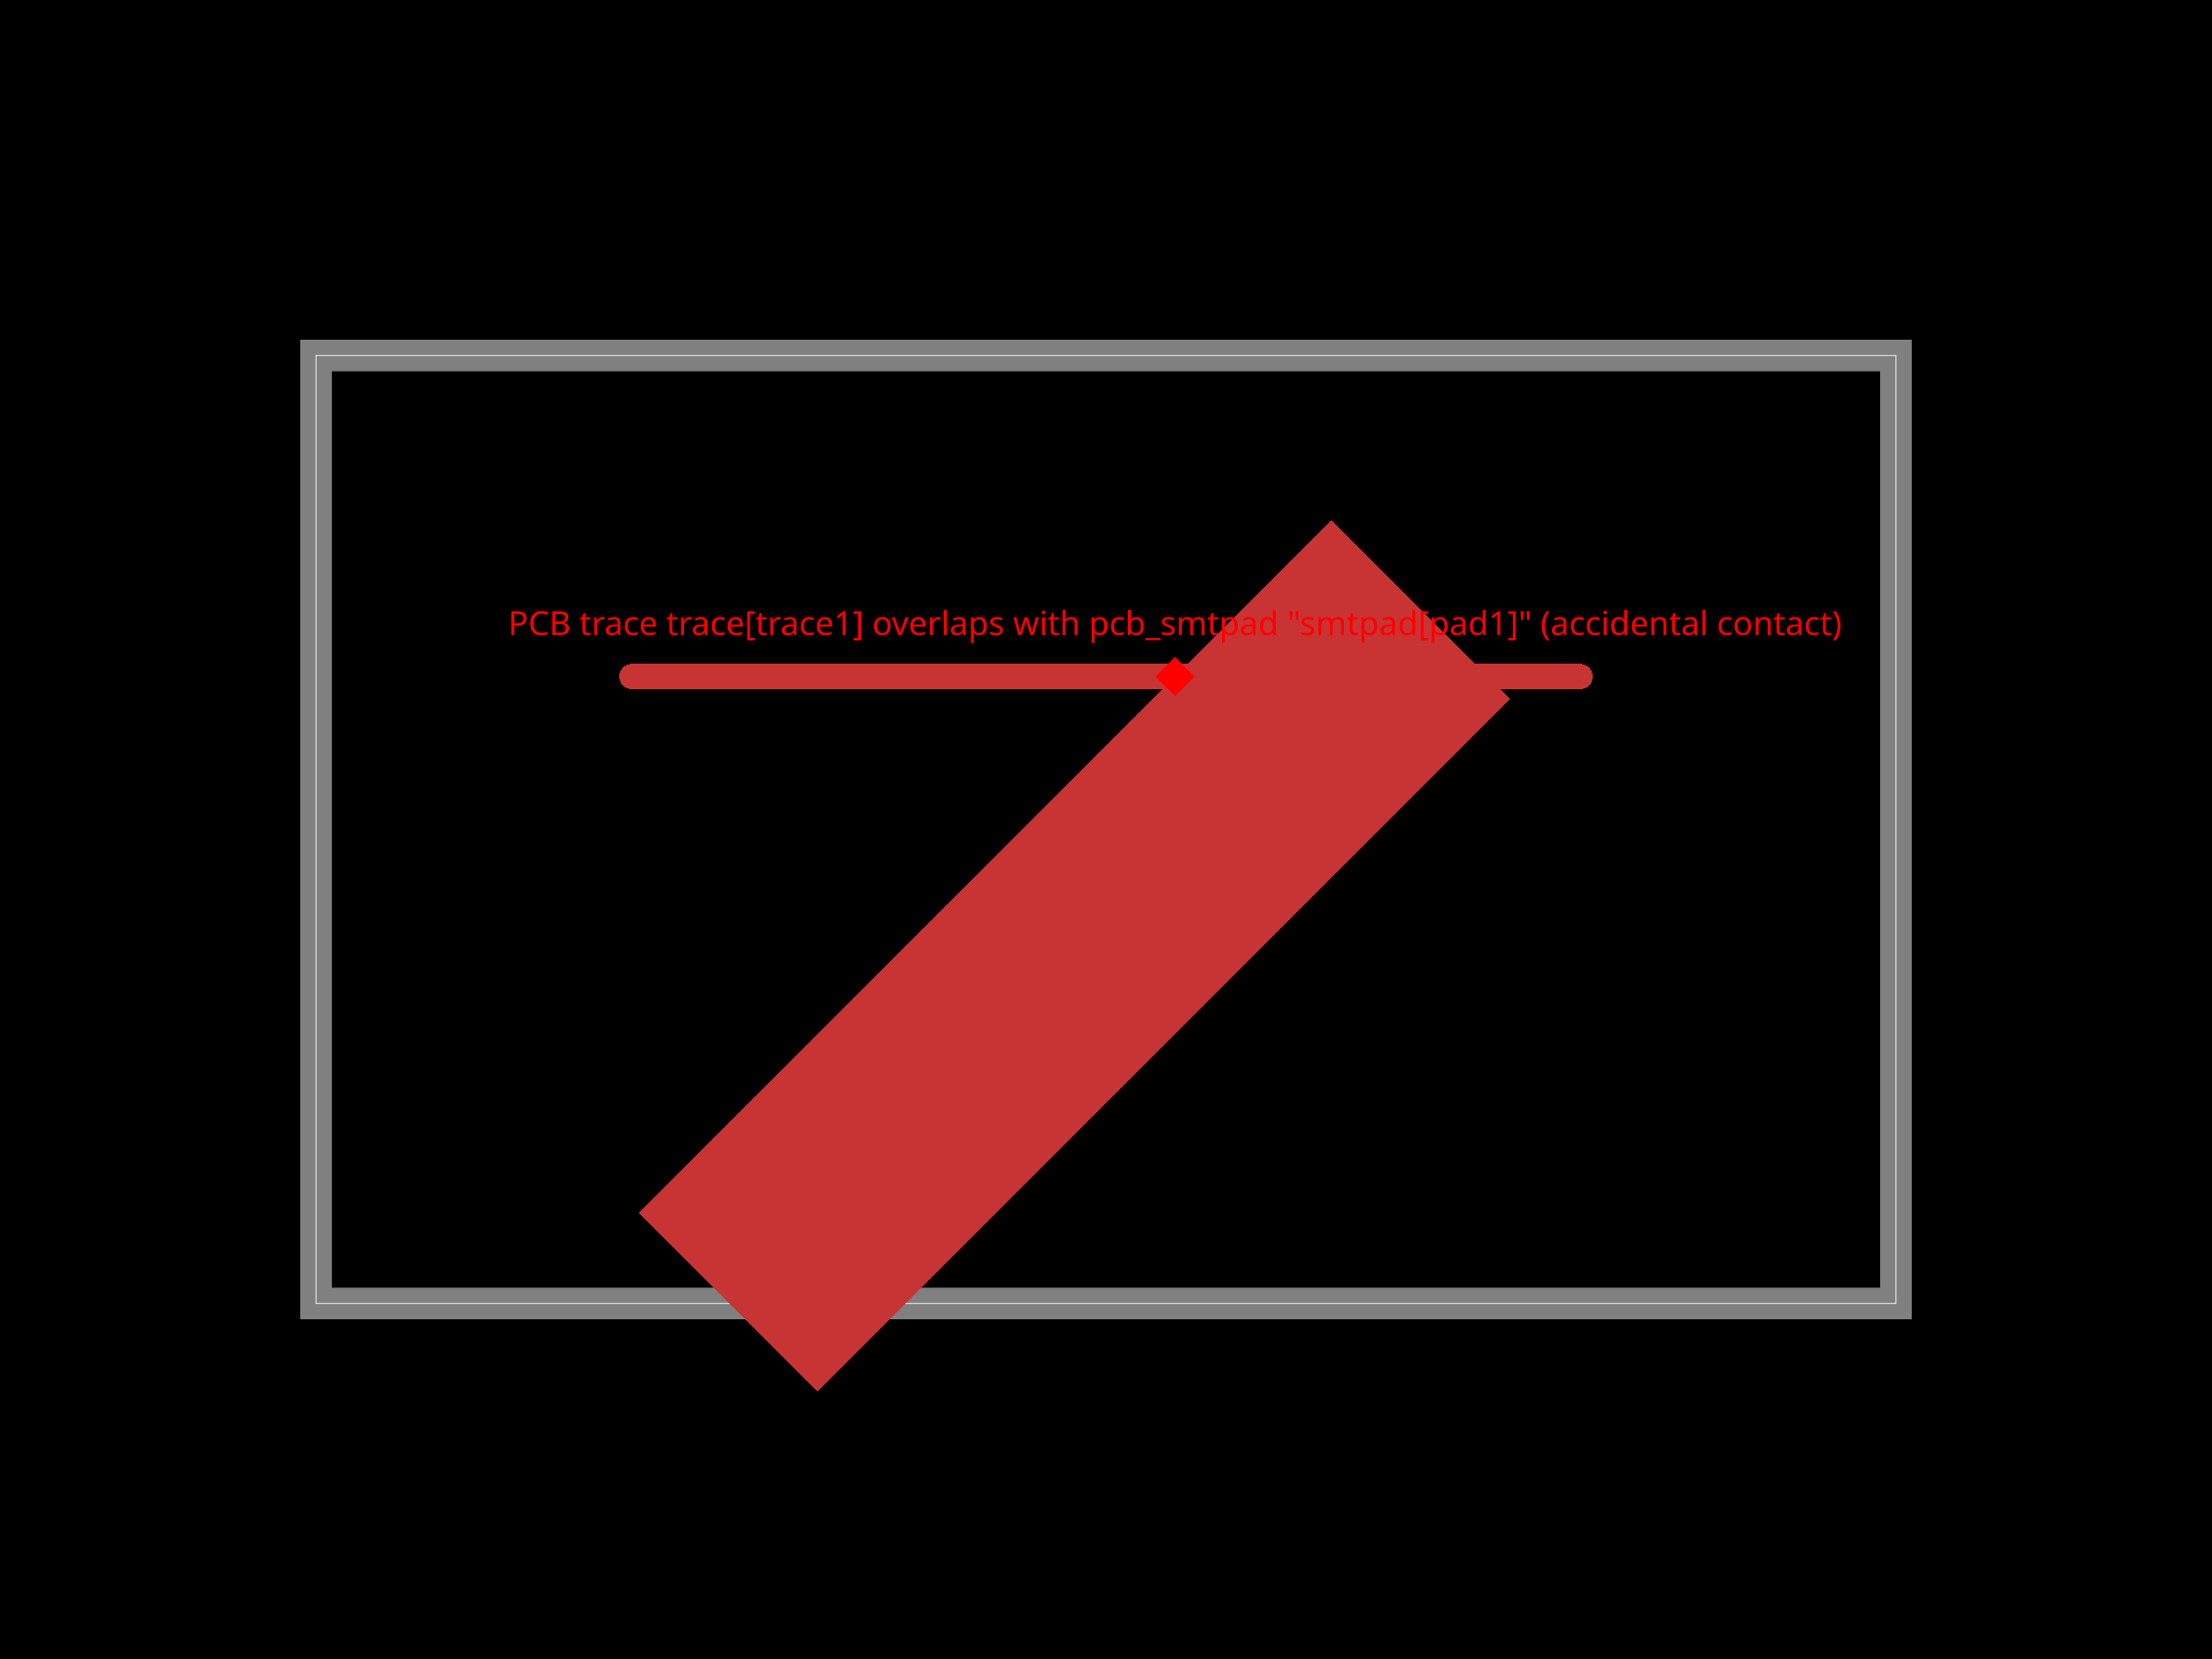
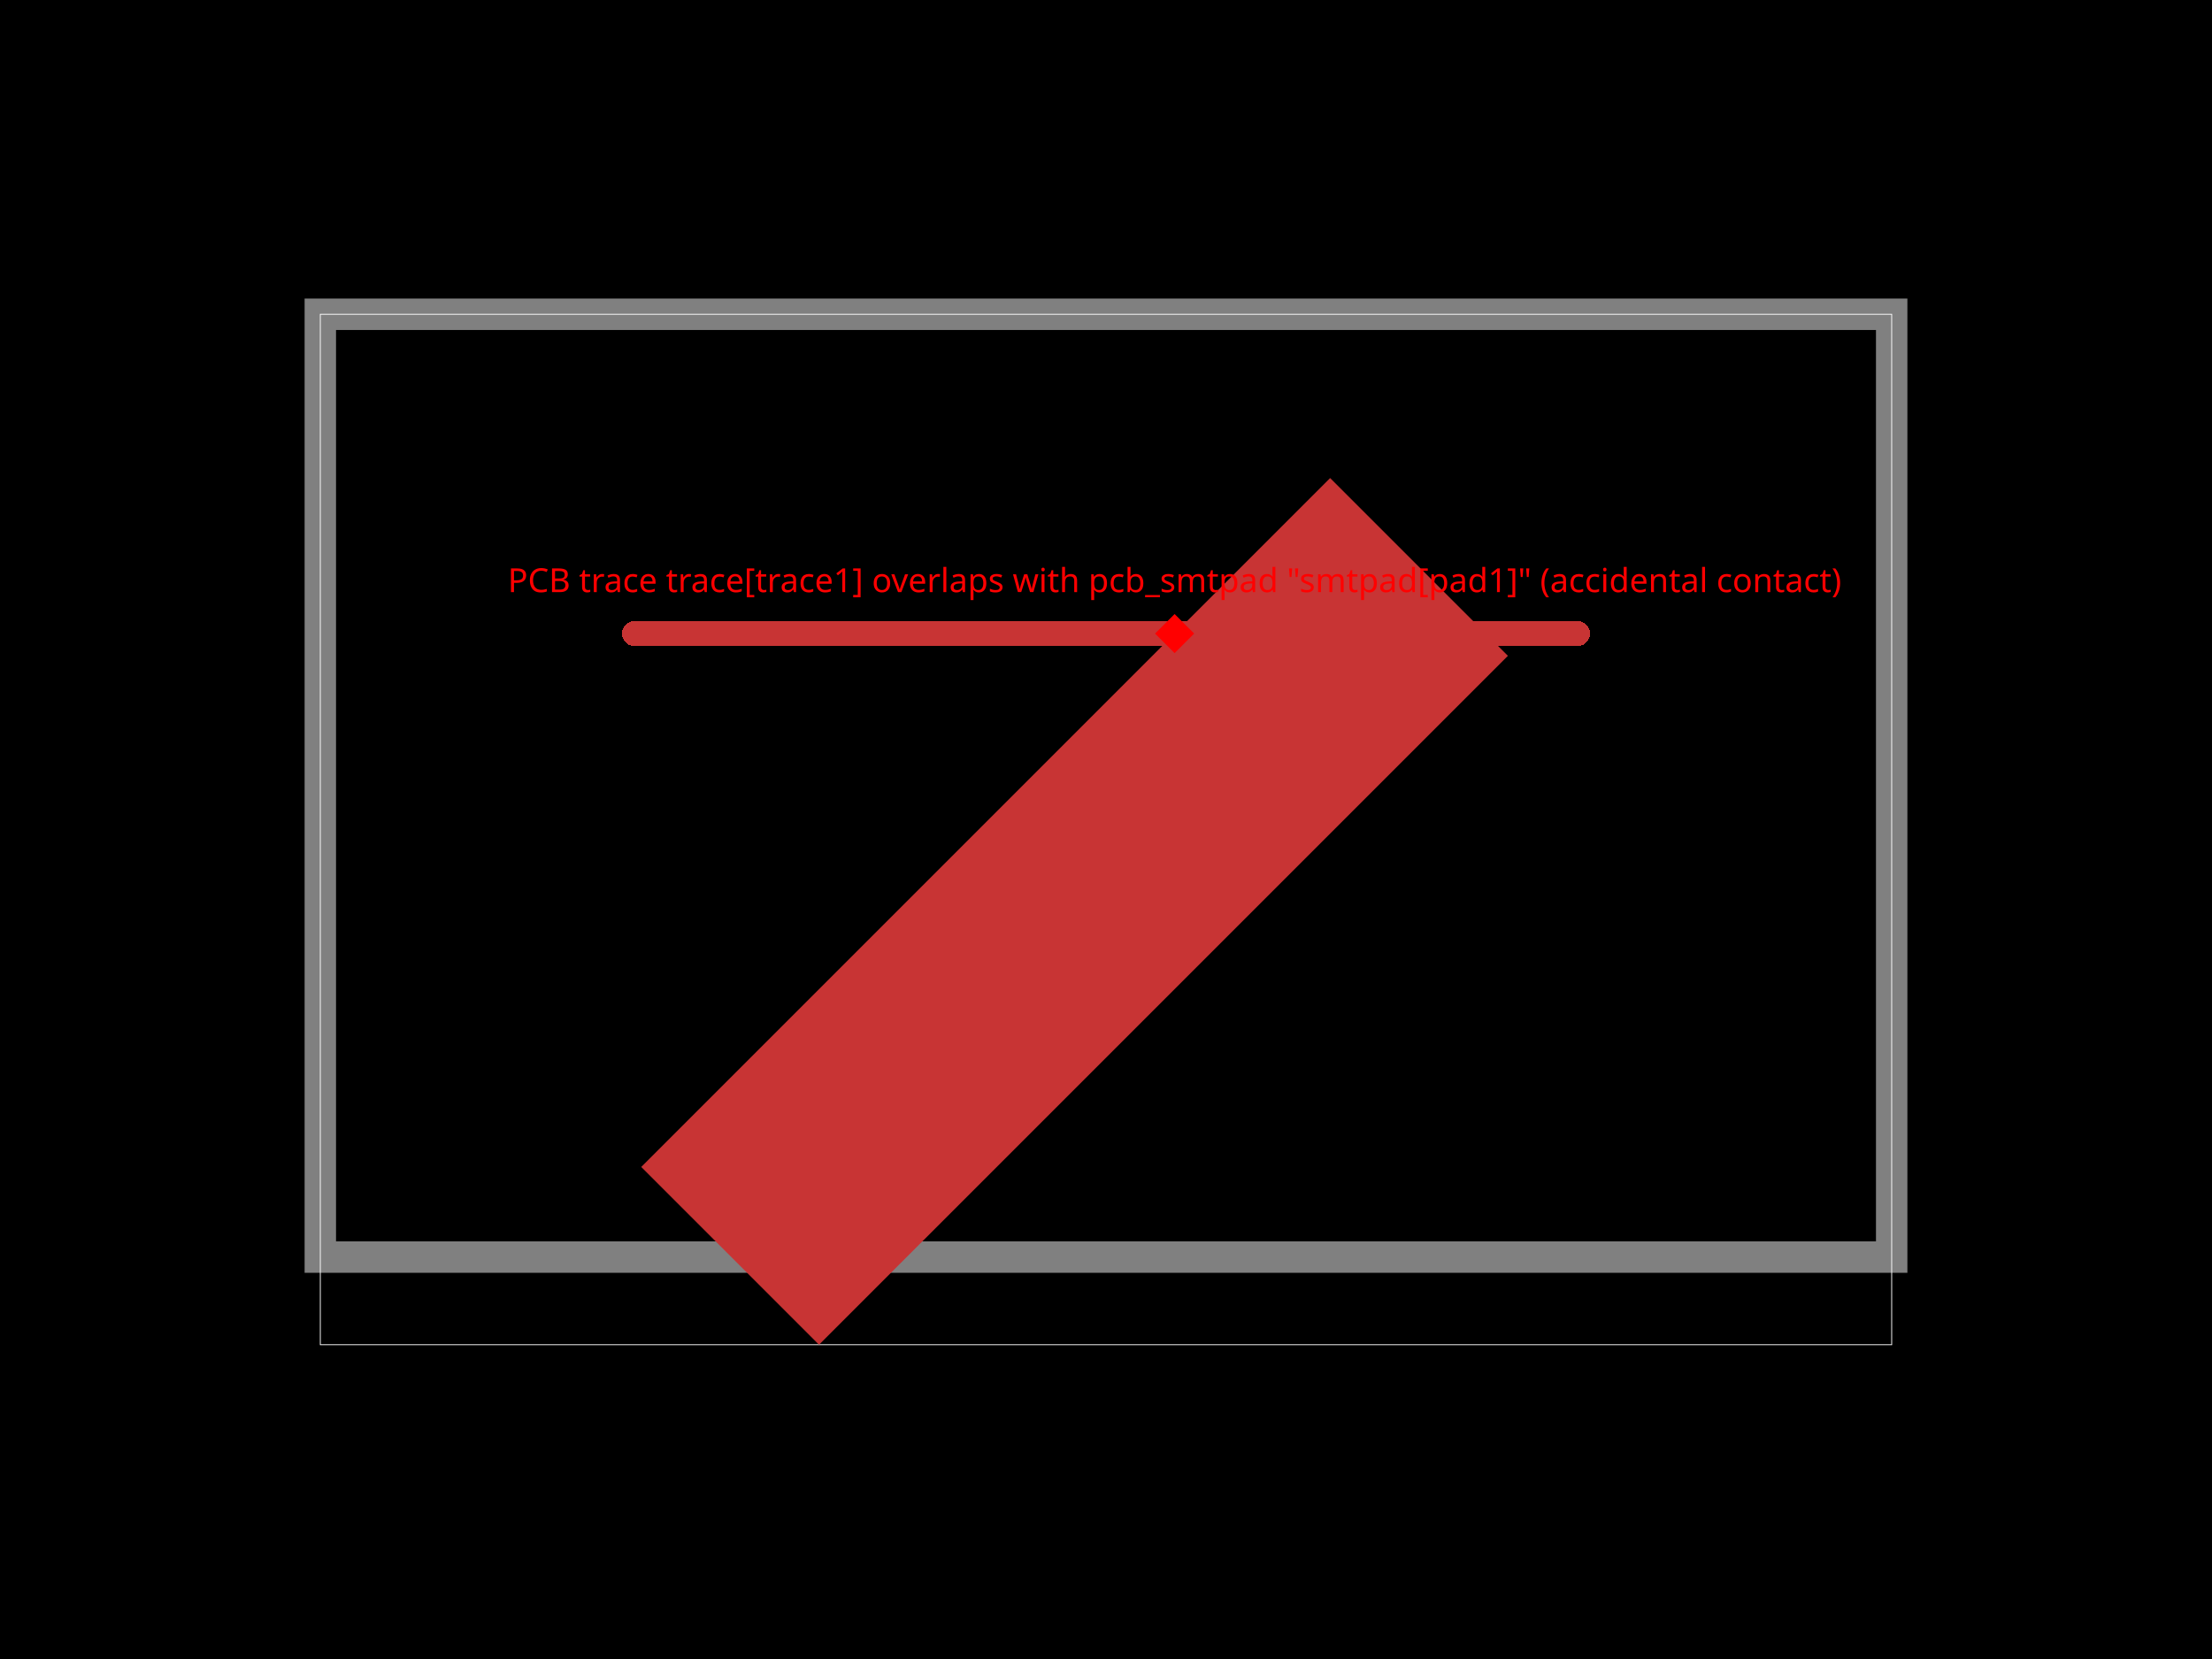
<svg xmlns="http://www.w3.org/2000/svg" width="800" height="600">
  <style />
  <rect class="boundary" x="0" y="0" fill="#000" width="800" height="600" data-type="pcb_background" data-pcb-layer="global" />
-   <rect class="pcb-boundary" fill="none" stroke="#fff" stroke-width="0.3" x="114.286" y="128.571" width="571.429" height="342.857" data-type="pcb_boundary" data-pcb-layer="global" />
-   <path class="pcb-board" d="M 114.286 471.429 L 685.714 471.429 L 685.714 128.571 L 114.286 128.571 Z" fill="none" stroke="rgba(255, 255, 255, 0.5)" stroke-width="11.429" data-type="pcb_board" data-pcb-layer="board" />
-   <path class="pcb-trace" stroke="rgb(200, 52, 52)" fill="none" d="M 228.571 244.686 L 571.429 244.686" stroke-width="9.143" stroke-linecap="round" stroke-linejoin="round" shape-rendering="crispEdges" data-type="pcb_trace" data-pcb-layer="top" />
-   <rect class="pcb-pad" fill="rgb(200, 52, 52)" x="-177.143" y="-45.714" width="354.286" height="91.429" transform="translate(388.5714 345.7143) rotate(-45)" data-type="pcb_smtpad" data-pcb-layer="top" />
-   <rect x="419.95" y="239.686" width="10" height="10" fill="red" transform="rotate(45 424.9502 244.6857)" data-type="pcb_trace_error" data-pcb-layer="overlay" />
-   <text x="424.95" y="229.686" fill="red" font-family="sans-serif" font-size="12" text-anchor="middle" data-type="pcb_trace_error" data-pcb-layer="overlay">PCB trace trace[trace1] overlaps with pcb_smtpad "smtpad[pad1]" (accidental contact)</text>
+   <rect class="pcb-boundary" fill="none" stroke="#fff" stroke-width="0.3" x="115.848" y="113.661" width="568.305" height="372.678" data-type="pcb_boundary" data-pcb-layer="global" />
+   <path class="pcb-board" d="M 115.848 454.644 L 684.152 454.644 L 684.152 113.661 L 115.848 113.661 Z" fill="none" stroke="rgba(255, 255, 255, 0.5)" stroke-width="11.366" data-type="pcb_board" data-pcb-layer="board" />
+   <path class="pcb-trace" stroke="rgb(200, 52, 52)" fill="none" d="M 229.509 229.14 L 570.491 229.14" stroke-width="9.093" stroke-linecap="round" stroke-linejoin="round" shape-rendering="crispEdges" data-type="pcb_trace" data-pcb-layer="top" />
+   <rect class="pcb-pad" fill="rgb(200, 52, 52)" x="-176.174" y="-45.464" width="352.349" height="90.929" transform="translate(388.6339 329.6167) rotate(-45)" data-type="pcb_smtpad" data-pcb-layer="top" />
+   <rect x="419.814" y="224.14" width="10" height="10" fill="red" transform="rotate(45 424.8138 229.1405)" data-type="pcb_trace_error" data-pcb-layer="overlay" />
+   <text x="424.814" y="214.14" fill="red" font-family="sans-serif" font-size="12" text-anchor="middle" data-type="pcb_trace_error" data-pcb-layer="overlay">PCB trace trace[trace1] overlaps with pcb_smtpad "smtpad[pad1]" (accidental contact)</text>
</svg>
